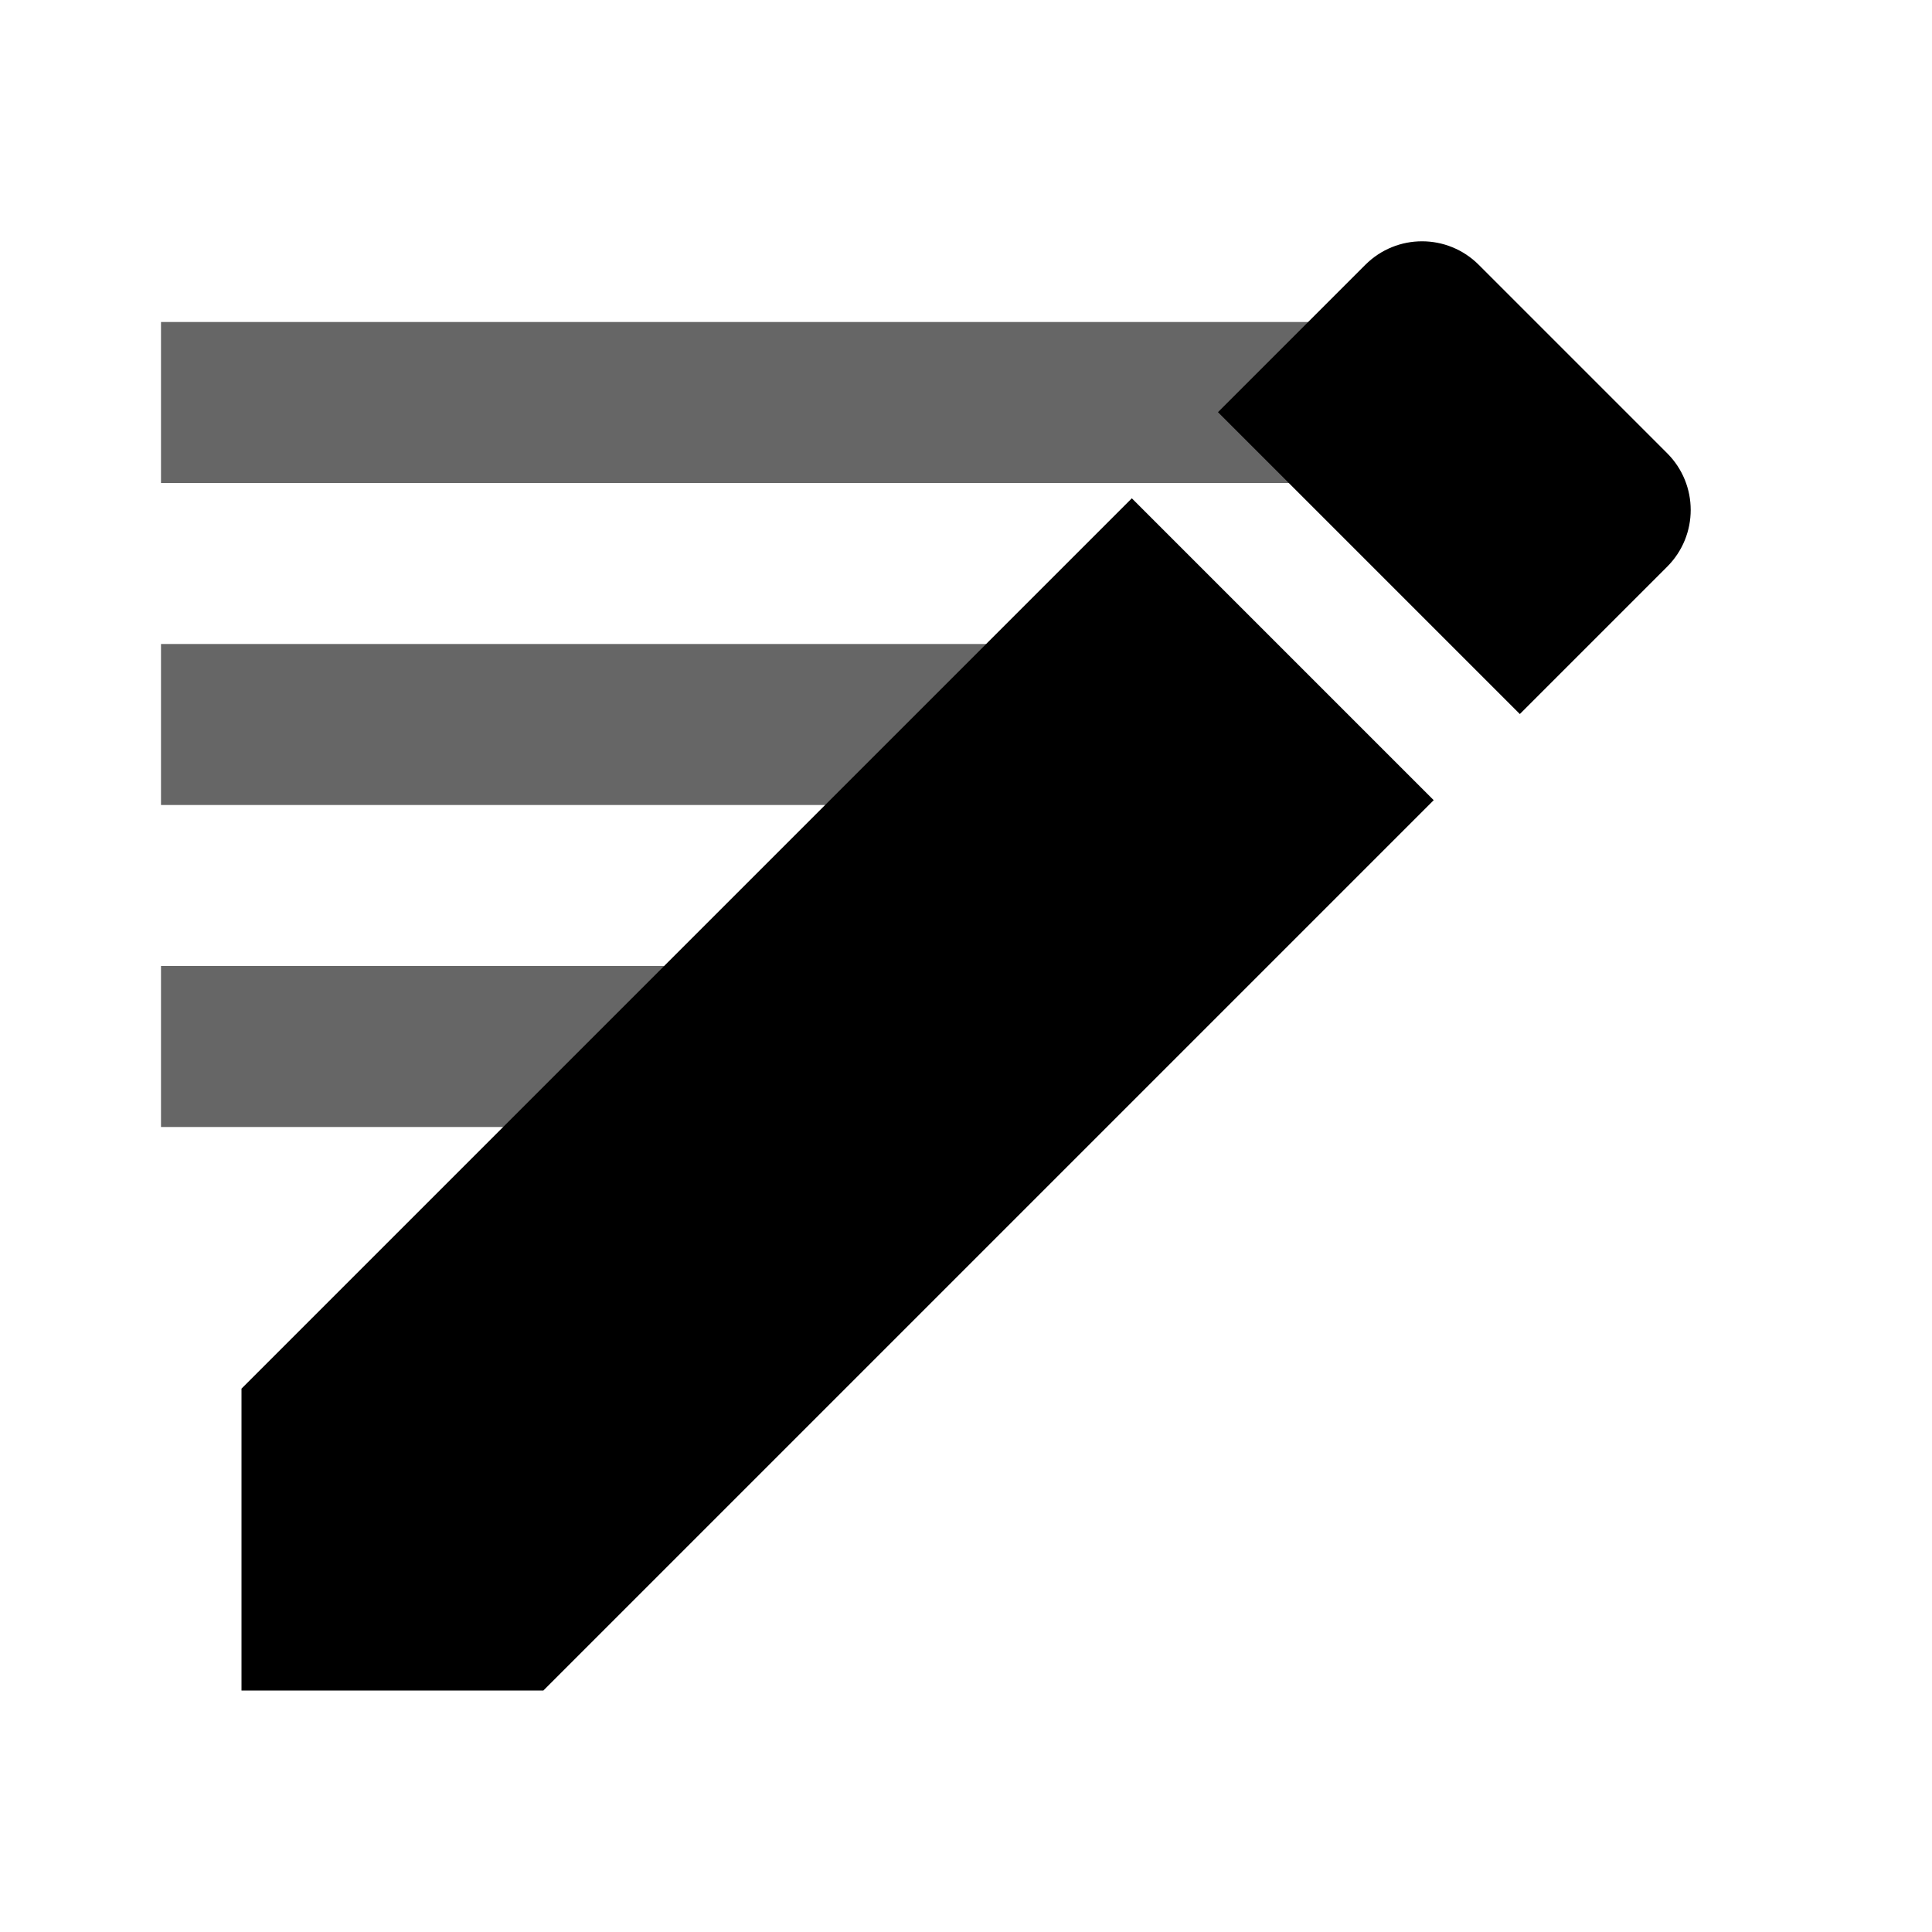
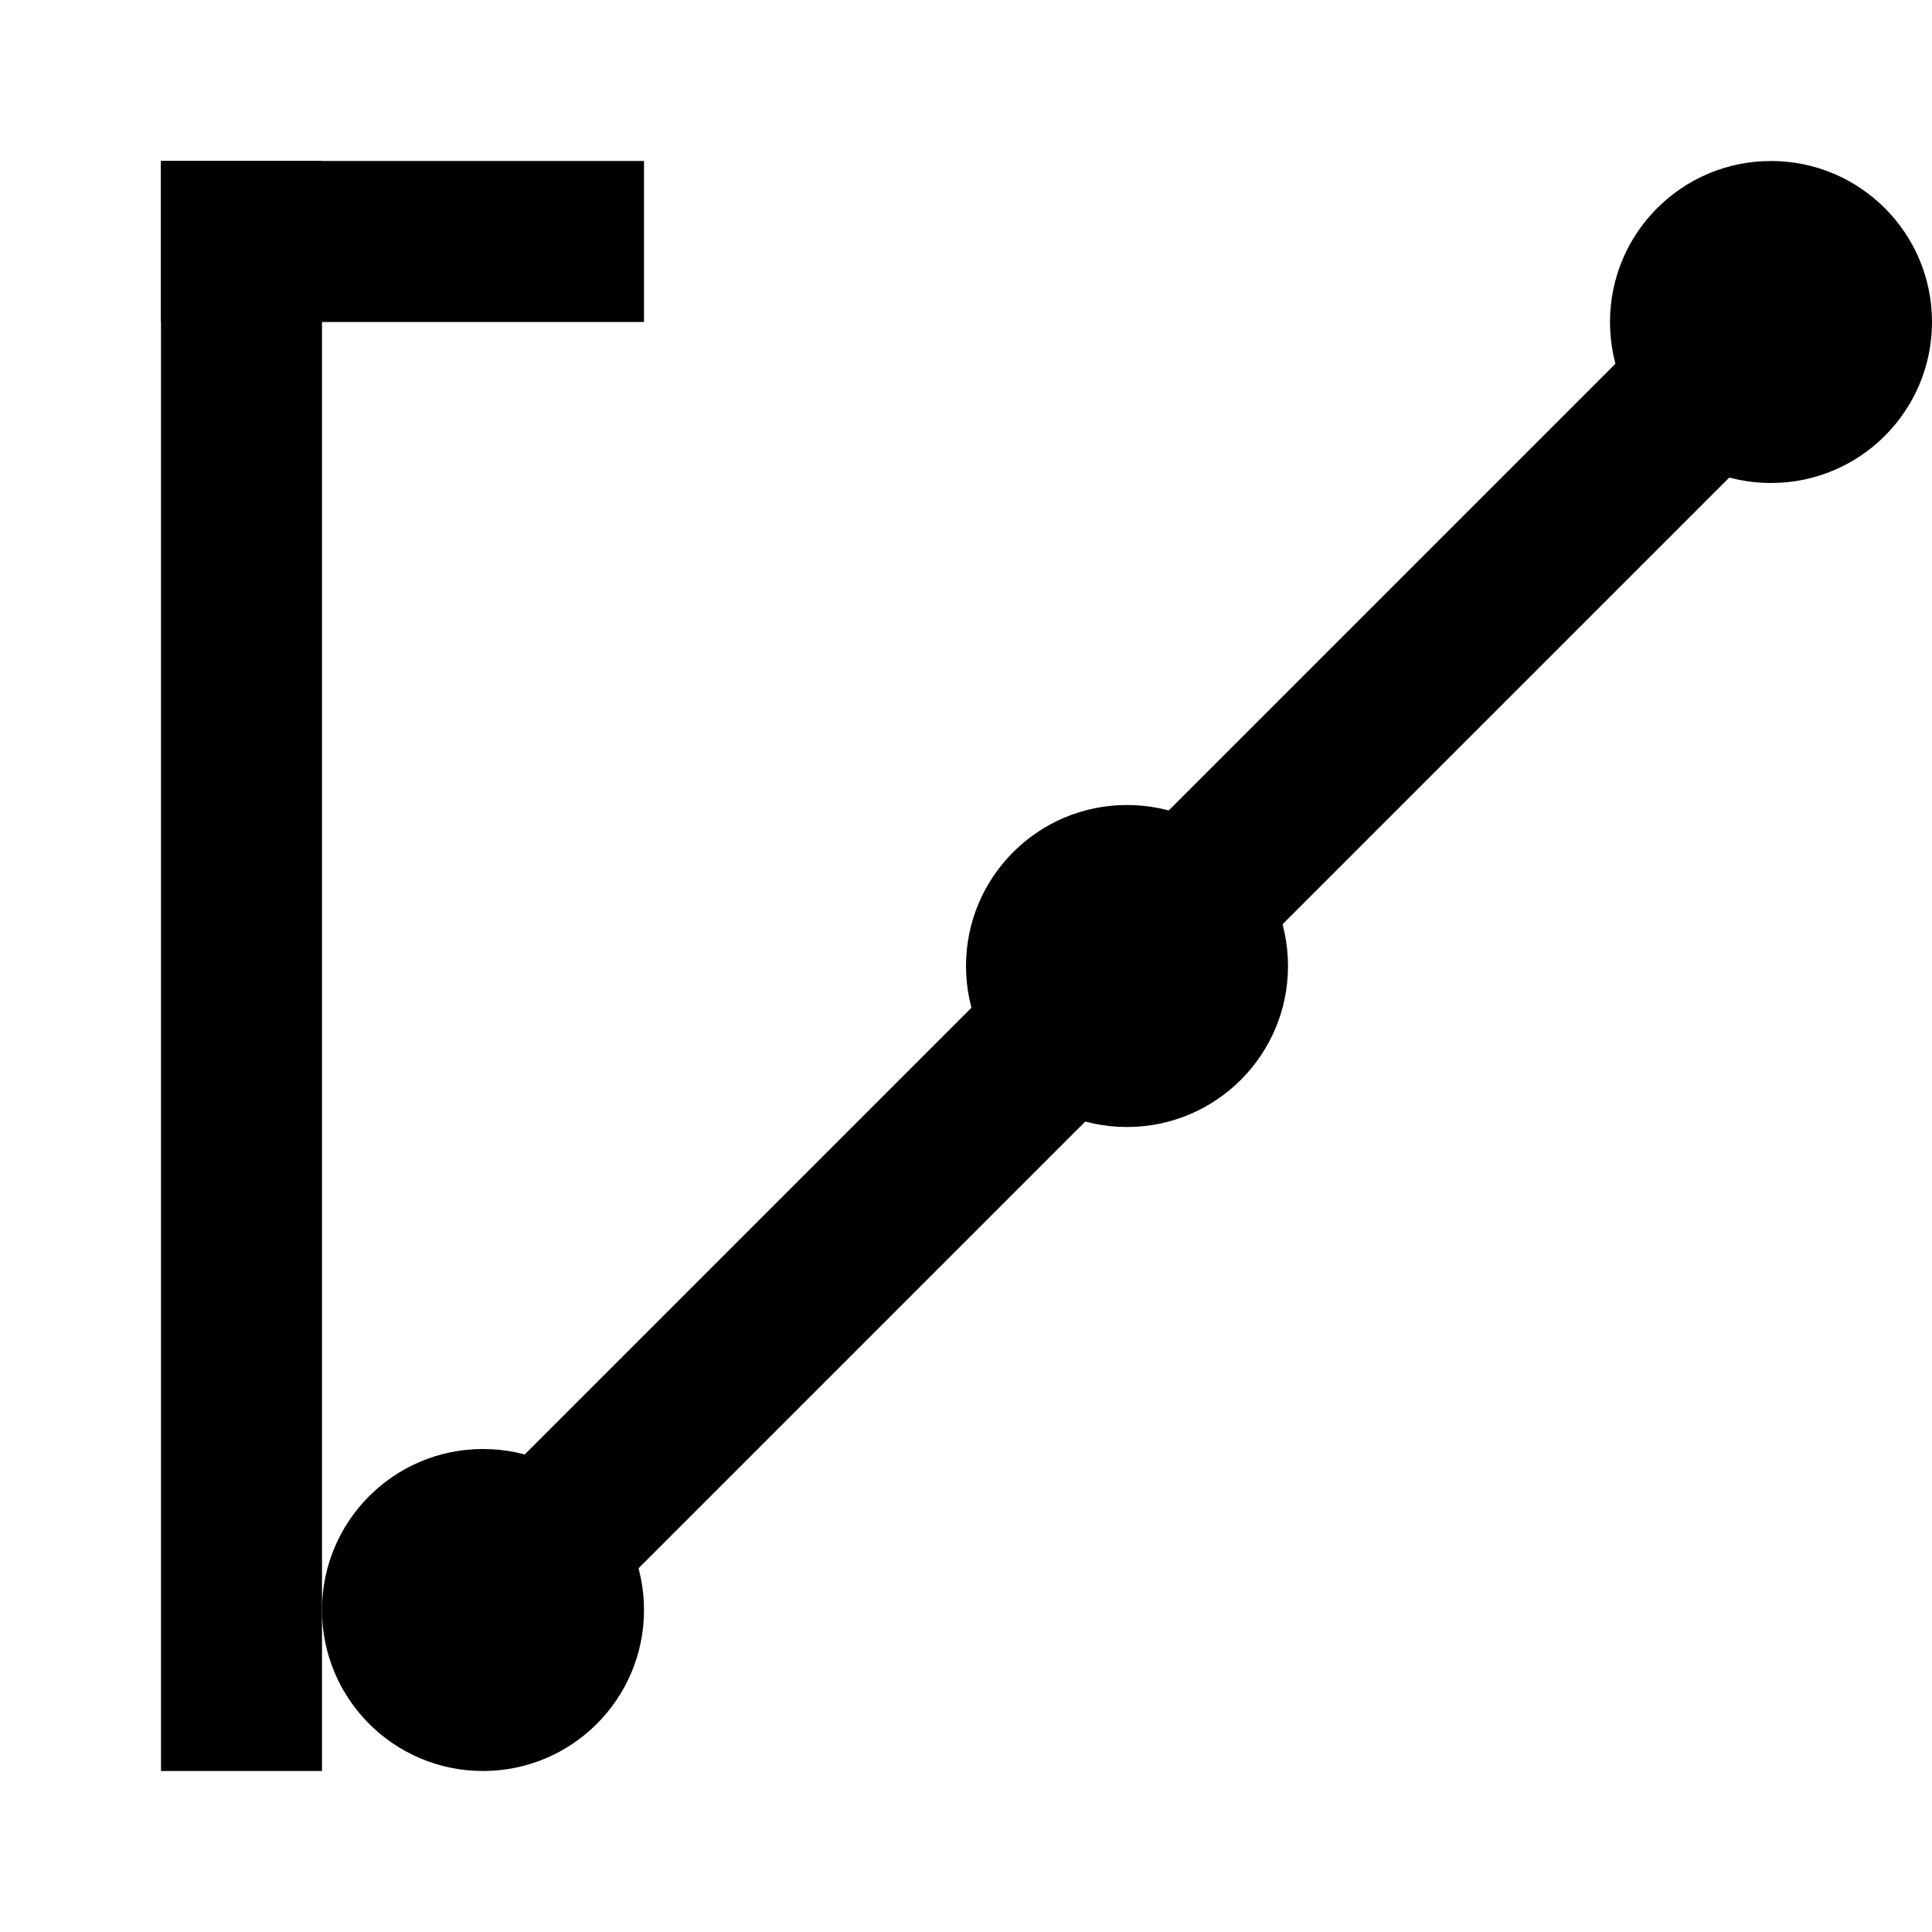
<svg xmlns="http://www.w3.org/2000/svg" width="24" height="24" viewBox="0 0 24 24" fill="none">
-   <path d="M3 17.25V21h3.75L17.81 9.94l-3.75-3.75L3 17.25zM20.71 7.04c.39-.39.39-1.02 0-1.41l-2.34-2.34c-.39-.39-1.02-.39-1.41 0l-1.83 1.83 3.75 3.75 1.83-1.83z" fill="currentColor" />
-   <path d="M2 12h8v2H2v-2zm0-4h12v2H2V8zm0-4h16v2H2V4z" fill="currentColor" opacity="0.6" />
+   <rect x="2" y="2" width="2" height="20" fill="currentColor" />
+   <rect x="2" y="2" width="6" height="2" fill="currentColor" />
+   <path d="M6 20 L14 12 L22 4" stroke="currentColor" stroke-width="2" fill="none" />
+   <circle cx="6" cy="20" r="2" fill="currentColor" />
+   <circle cx="14" cy="12" r="2" fill="currentColor" />
+   <circle cx="22" cy="4" r="2" fill="currentColor" />
</svg>
